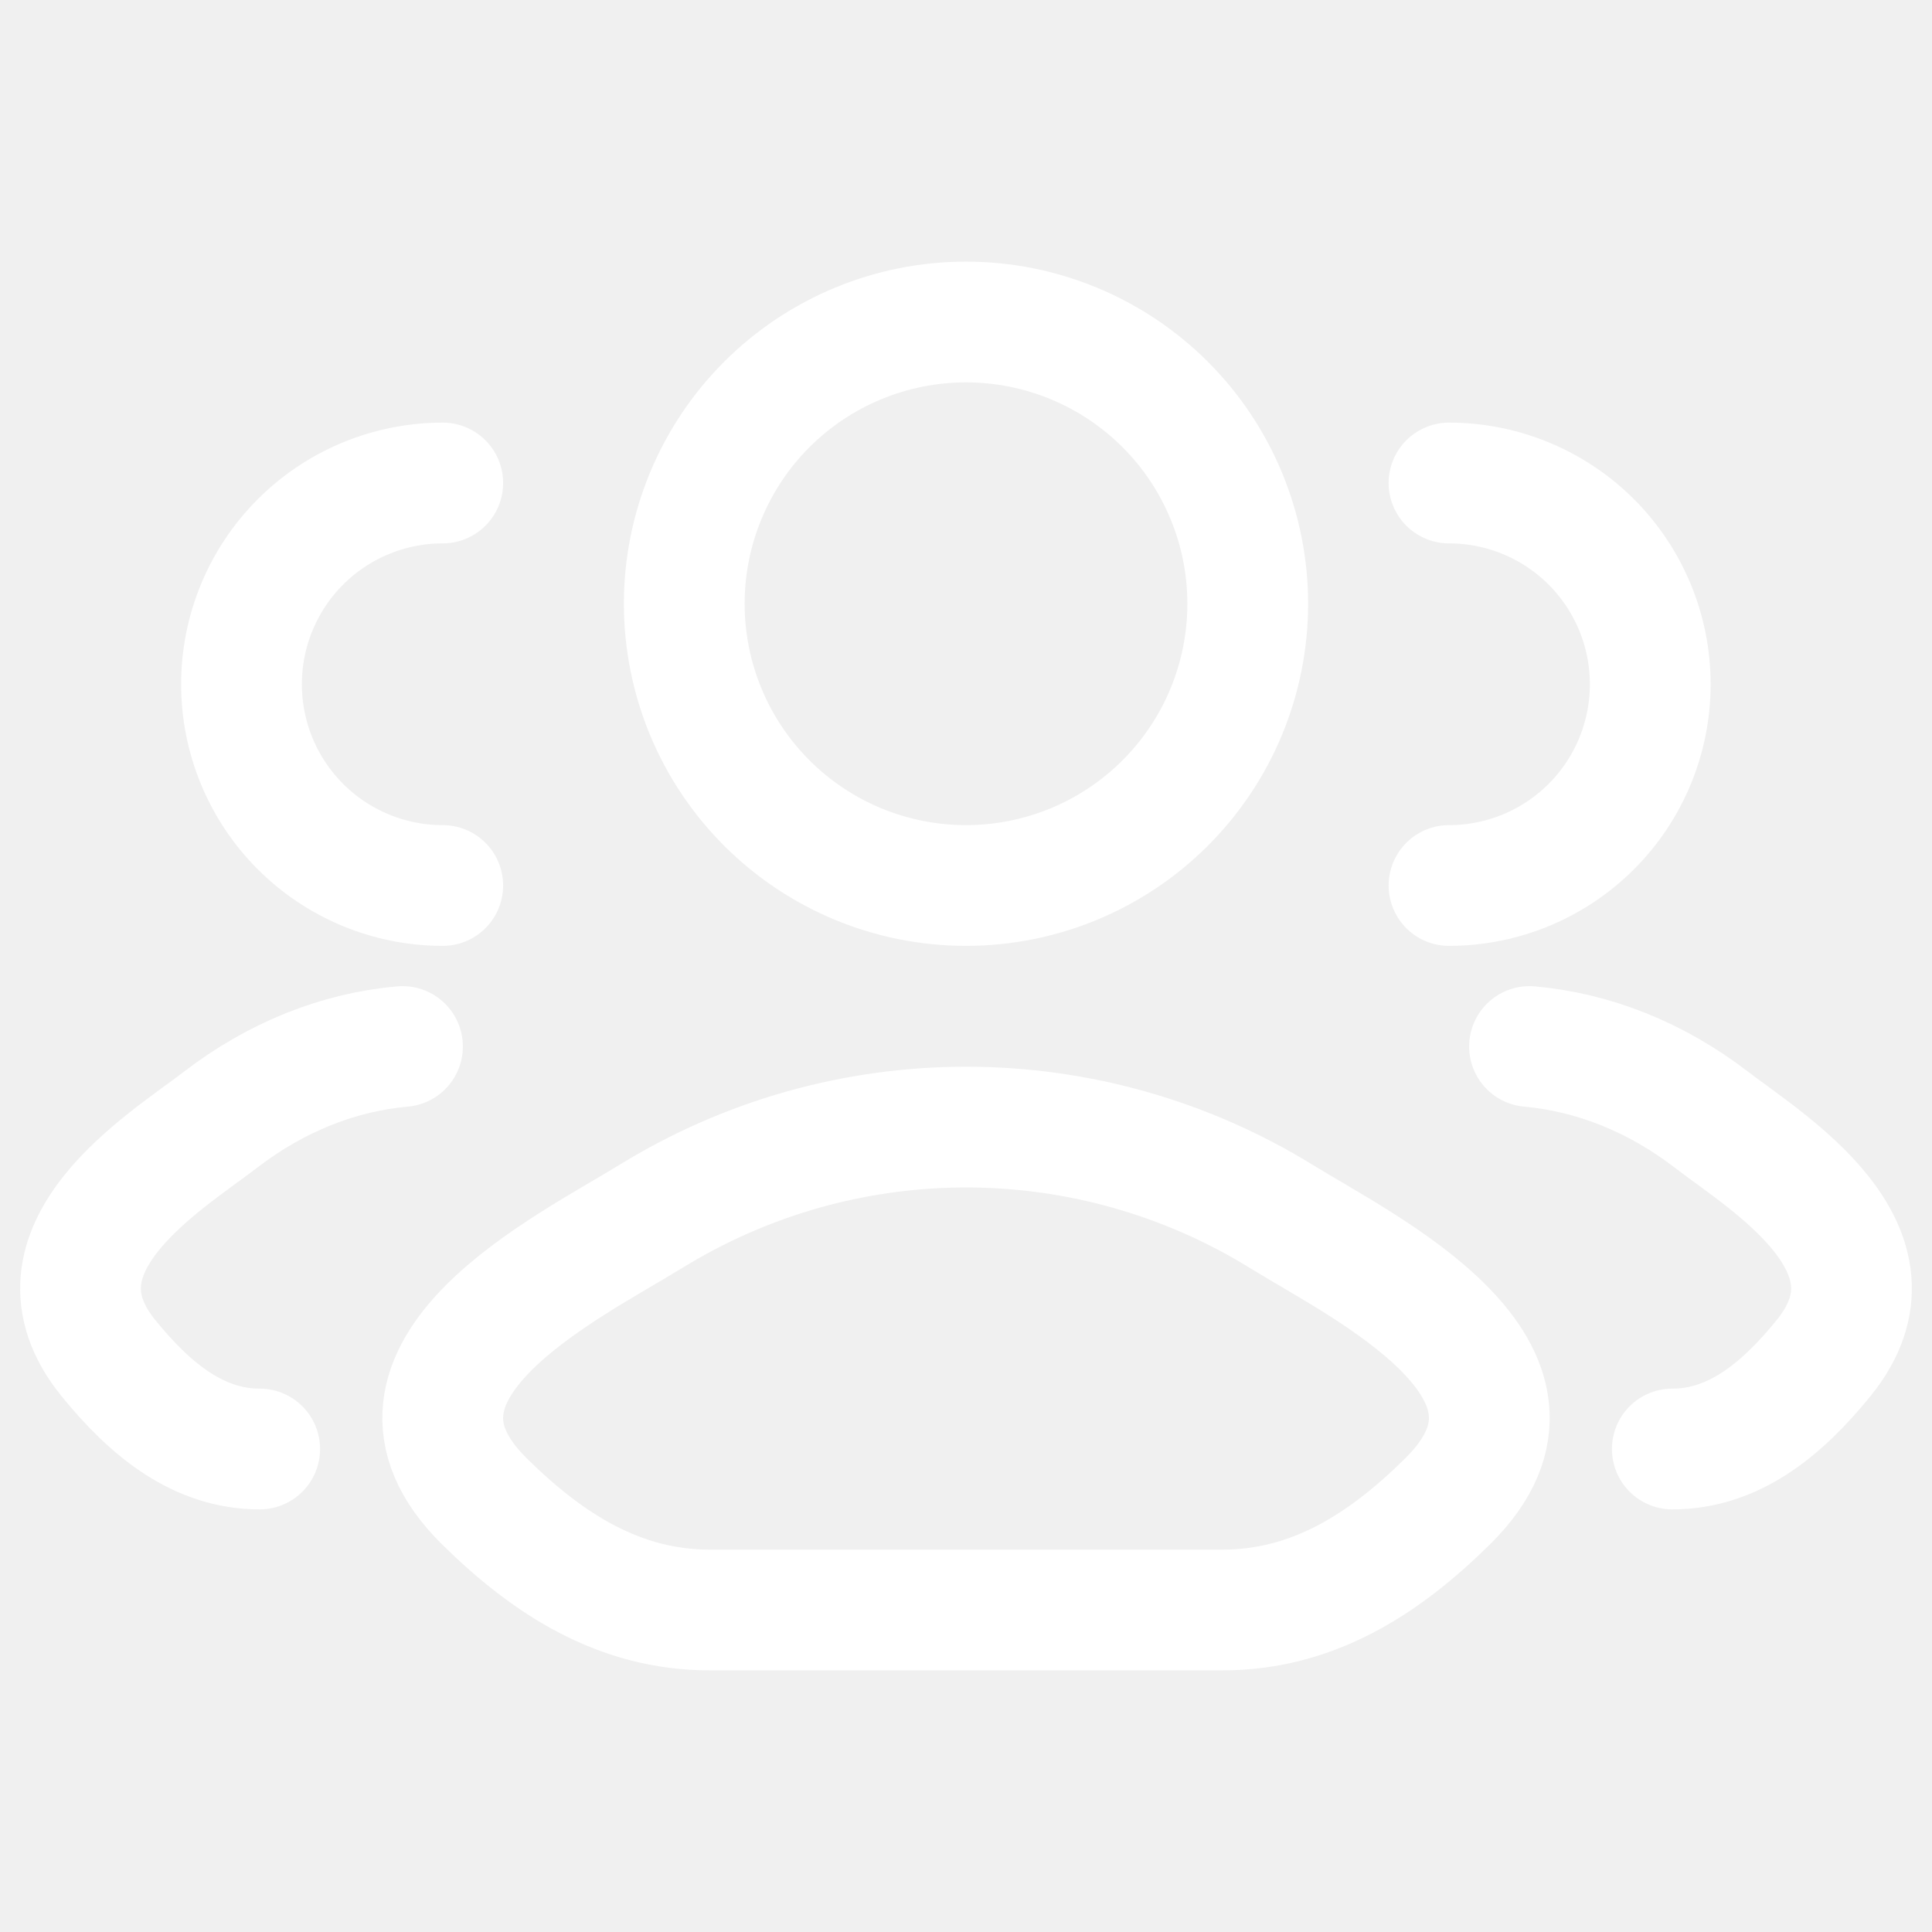
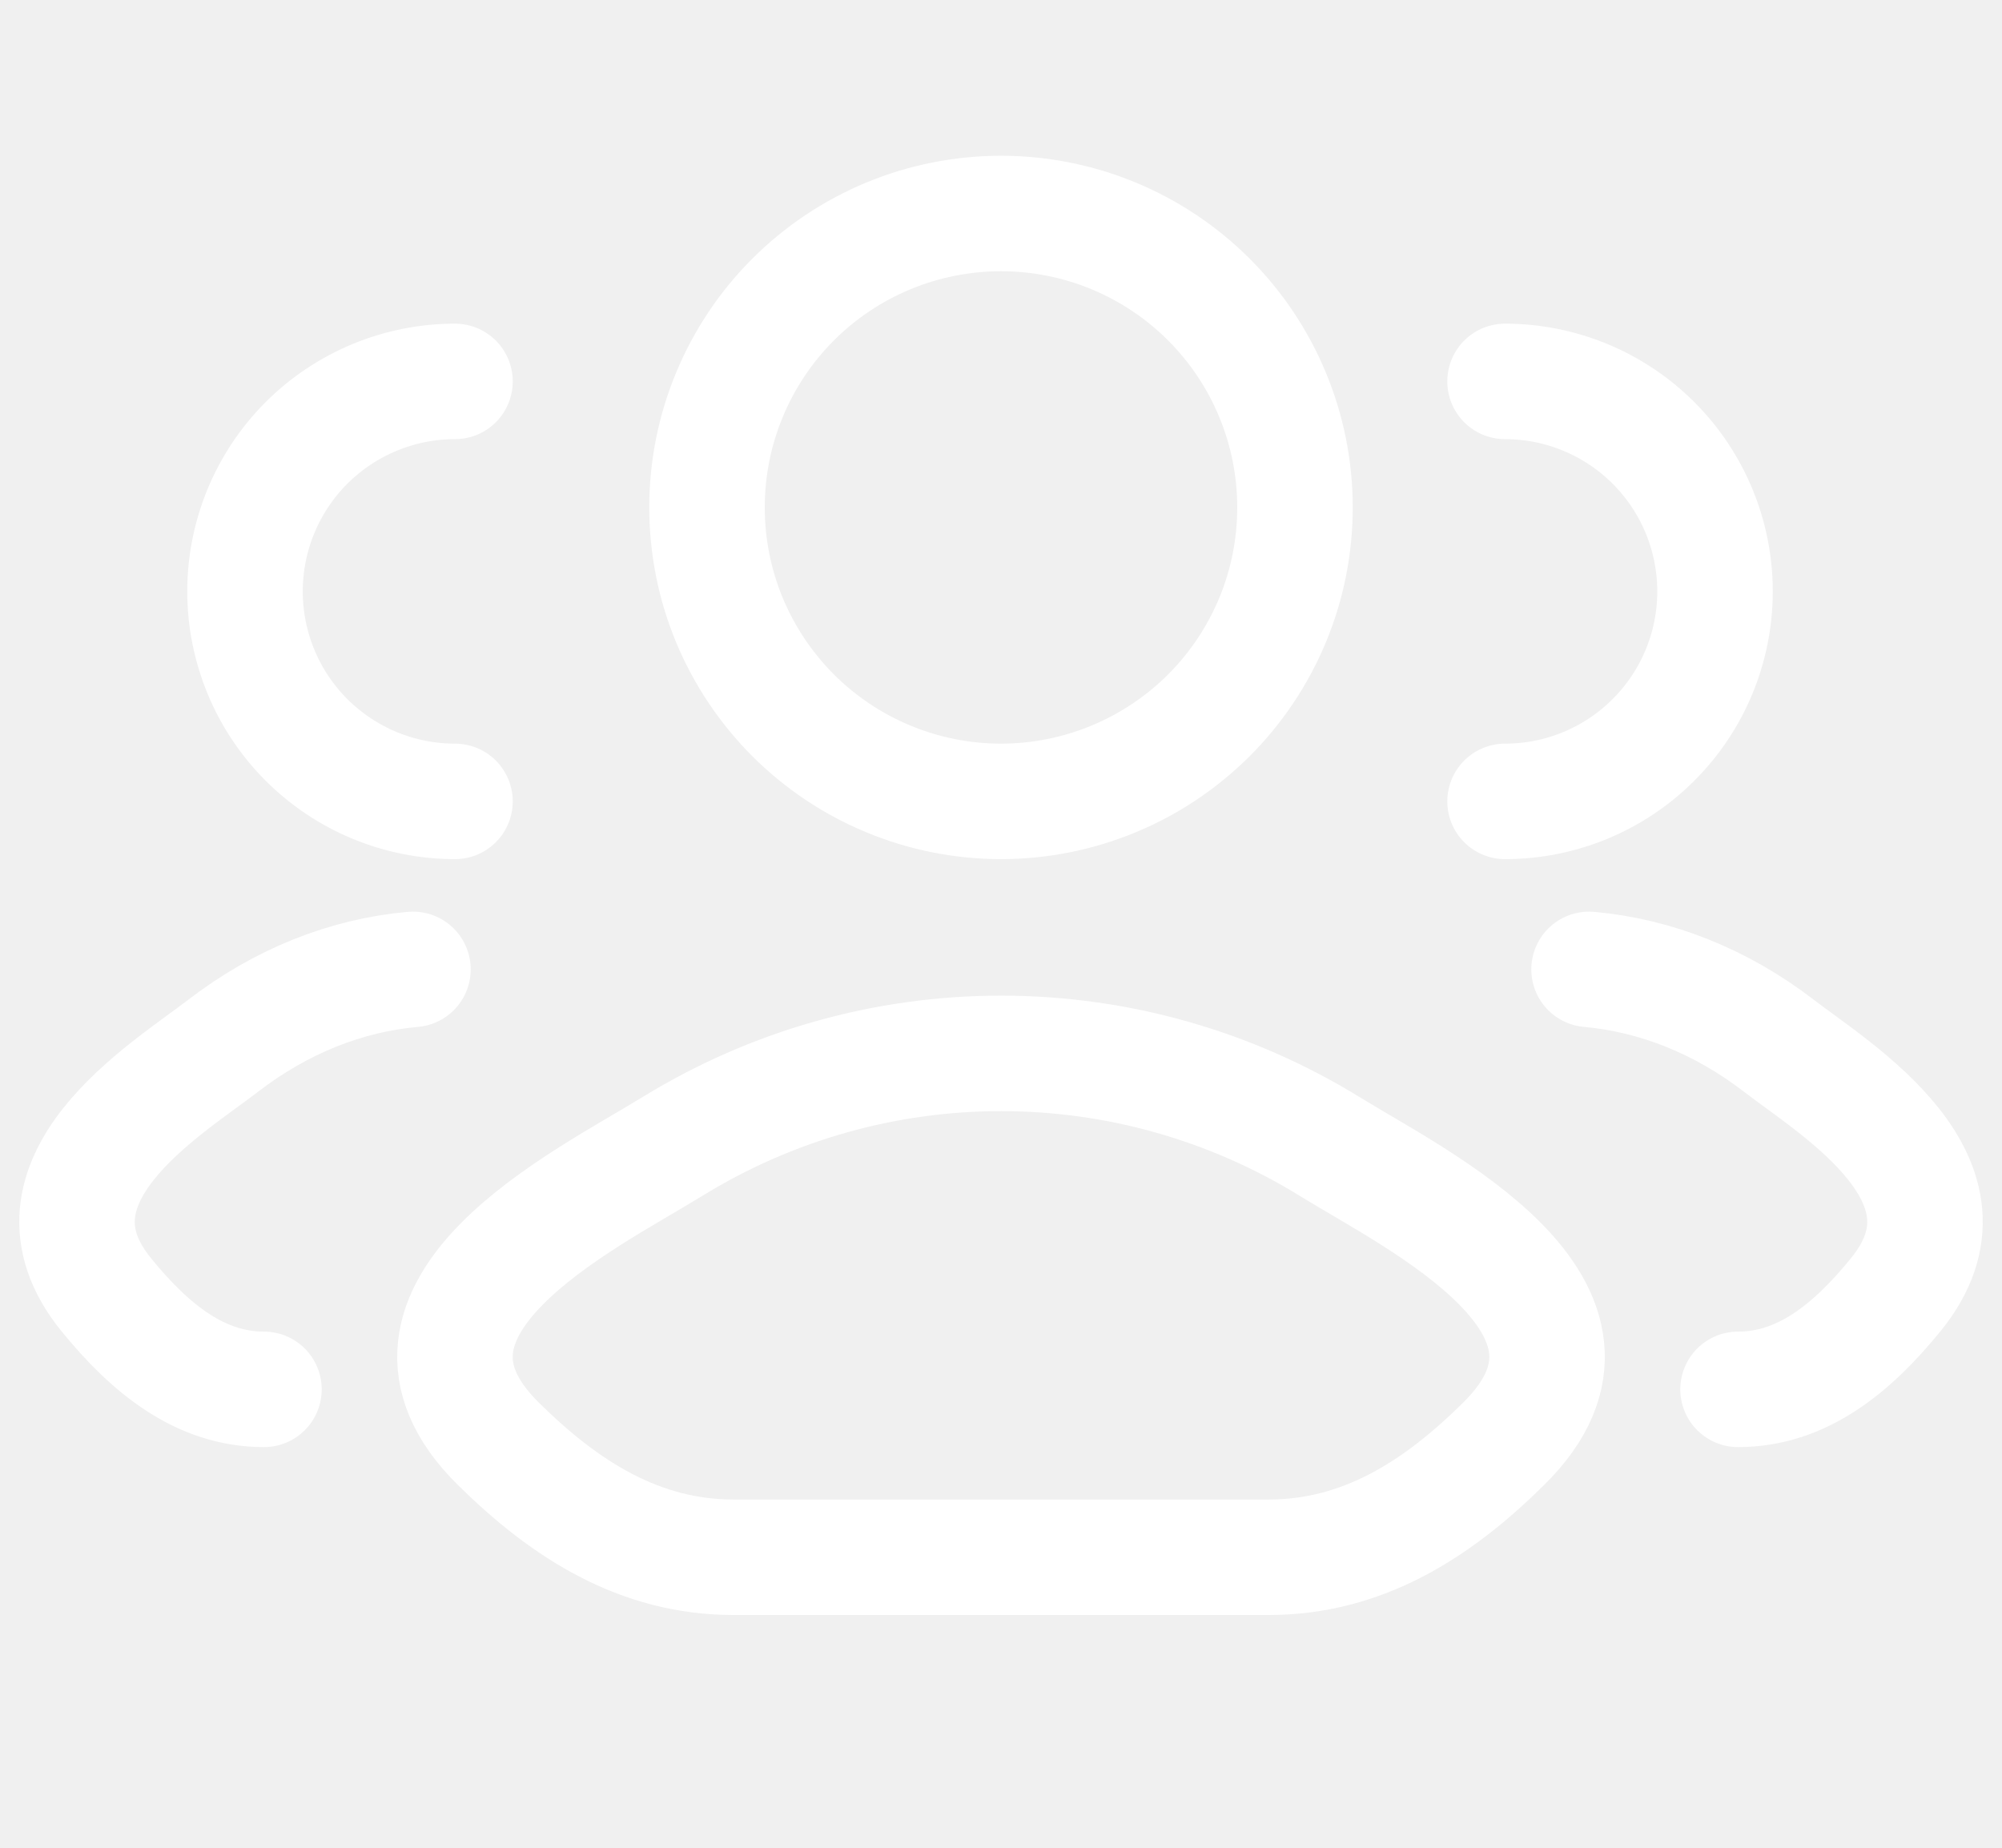
- <svg xmlns="http://www.w3.org/2000/svg" width="24" height="24" viewBox="0 0 24 24" fill="none">
-   <path d="M20.774 18C21.524 18 22.119 17.529 22.654 16.87C23.75 15.52 21.951 14.44 21.265 13.913C20.568 13.376 19.789 13.071 19 13M18 11C18.663 11 19.299 10.737 19.768 10.268C20.237 9.799 20.5 9.163 20.5 8.5C20.5 7.837 20.237 7.201 19.768 6.732C19.299 6.263 18.663 6 18 6M3.226 18C2.476 18 1.881 17.529 1.346 16.87C0.25 15.52 2.049 14.44 2.735 13.913C3.432 13.376 4.21 13.07 5 13M5.5 11C4.837 11 4.201 10.737 3.732 10.268C3.263 9.799 3 9.163 3 8.5C3 7.837 3.263 7.201 3.732 6.732C4.201 6.263 4.837 6 5.5 6M8.084 15.111C7.062 15.743 4.383 17.033 6.014 18.647C6.813 19.436 7.7 20 8.817 20H15.185C16.302 20 17.189 19.436 17.986 18.647C19.618 17.033 16.939 15.743 15.917 15.111C14.74 14.385 13.384 14.001 12.001 14.001C10.618 14.001 9.262 14.385 8.085 15.111M15.5 7.5C15.5 7.96 15.409 8.415 15.234 8.839C15.058 9.264 14.8 9.65 14.475 9.975C14.15 10.3 13.764 10.558 13.339 10.734C12.915 10.909 12.46 11 12 11C11.54 11 11.085 10.909 10.661 10.734C10.236 10.558 9.85 10.3 9.525 9.975C9.2 9.65 8.942 9.264 8.766 8.839C8.591 8.415 8.5 7.96 8.5 7.5C8.5 6.572 8.869 5.681 9.525 5.025C10.181 4.369 11.072 4 12 4C12.928 4 13.819 4.369 14.475 5.025C15.131 5.681 15.5 6.572 15.5 7.5Z" stroke="white" stroke-width="1.5" stroke-linecap="round" stroke-linejoin="round" />
+ <svg xmlns="http://www.w3.org/2000/svg" width="26" height="24" viewBox="0 0 26 24" fill="none">
+   <path d="M22.572 18.046C23.39 18.046 24.039 17.532 24.623 16.813C25.818 15.34 23.856 14.162 23.108 13.587C22.347 13.001 21.497 12.668 20.637 12.591M19.546 10.409C20.269 10.409 20.963 10.122 21.474 9.61C21.986 9.099 22.273 8.405 22.273 7.682C22.273 6.958 21.986 6.265 21.474 5.753C20.963 5.242 20.269 4.954 19.546 4.954M3.428 18.046C2.61 18.046 1.961 17.532 1.377 16.813C0.182 15.34 2.144 14.162 2.893 13.587C3.653 13.001 4.502 12.667 5.363 12.591M5.909 10.409C5.186 10.409 4.492 10.122 3.98 9.61C3.469 9.099 3.182 8.405 3.182 7.682C3.182 6.958 3.469 6.265 3.98 5.753C4.492 5.242 5.186 4.954 5.909 4.954M8.728 14.894C7.613 15.583 4.69 16.991 6.47 18.751C7.341 19.612 8.309 20.227 9.528 20.227H16.475C17.693 20.227 18.661 19.612 19.53 18.751C21.311 16.991 18.388 15.583 17.273 14.894C15.989 14.102 14.51 13.682 13.001 13.682C11.492 13.682 10.013 14.102 8.729 14.894M16.818 6.591C16.818 7.092 16.72 7.589 16.528 8.052C16.336 8.515 16.055 8.936 15.7 9.291C15.345 9.645 14.924 9.927 14.461 10.118C13.998 10.31 13.501 10.409 13 10.409C12.499 10.409 12.002 10.31 11.539 10.118C11.076 9.927 10.655 9.645 10.3 9.291C9.946 8.936 9.664 8.515 9.472 8.052C9.28 7.589 9.182 7.092 9.182 6.591C9.182 5.578 9.584 4.607 10.3 3.891C11.016 3.175 11.987 2.773 13 2.773C14.013 2.773 14.984 3.175 15.7 3.891C16.416 4.607 16.818 5.578 16.818 6.591Z" stroke="white" stroke-width="1.5" stroke-linecap="round" stroke-linejoin="round" />
</svg>
